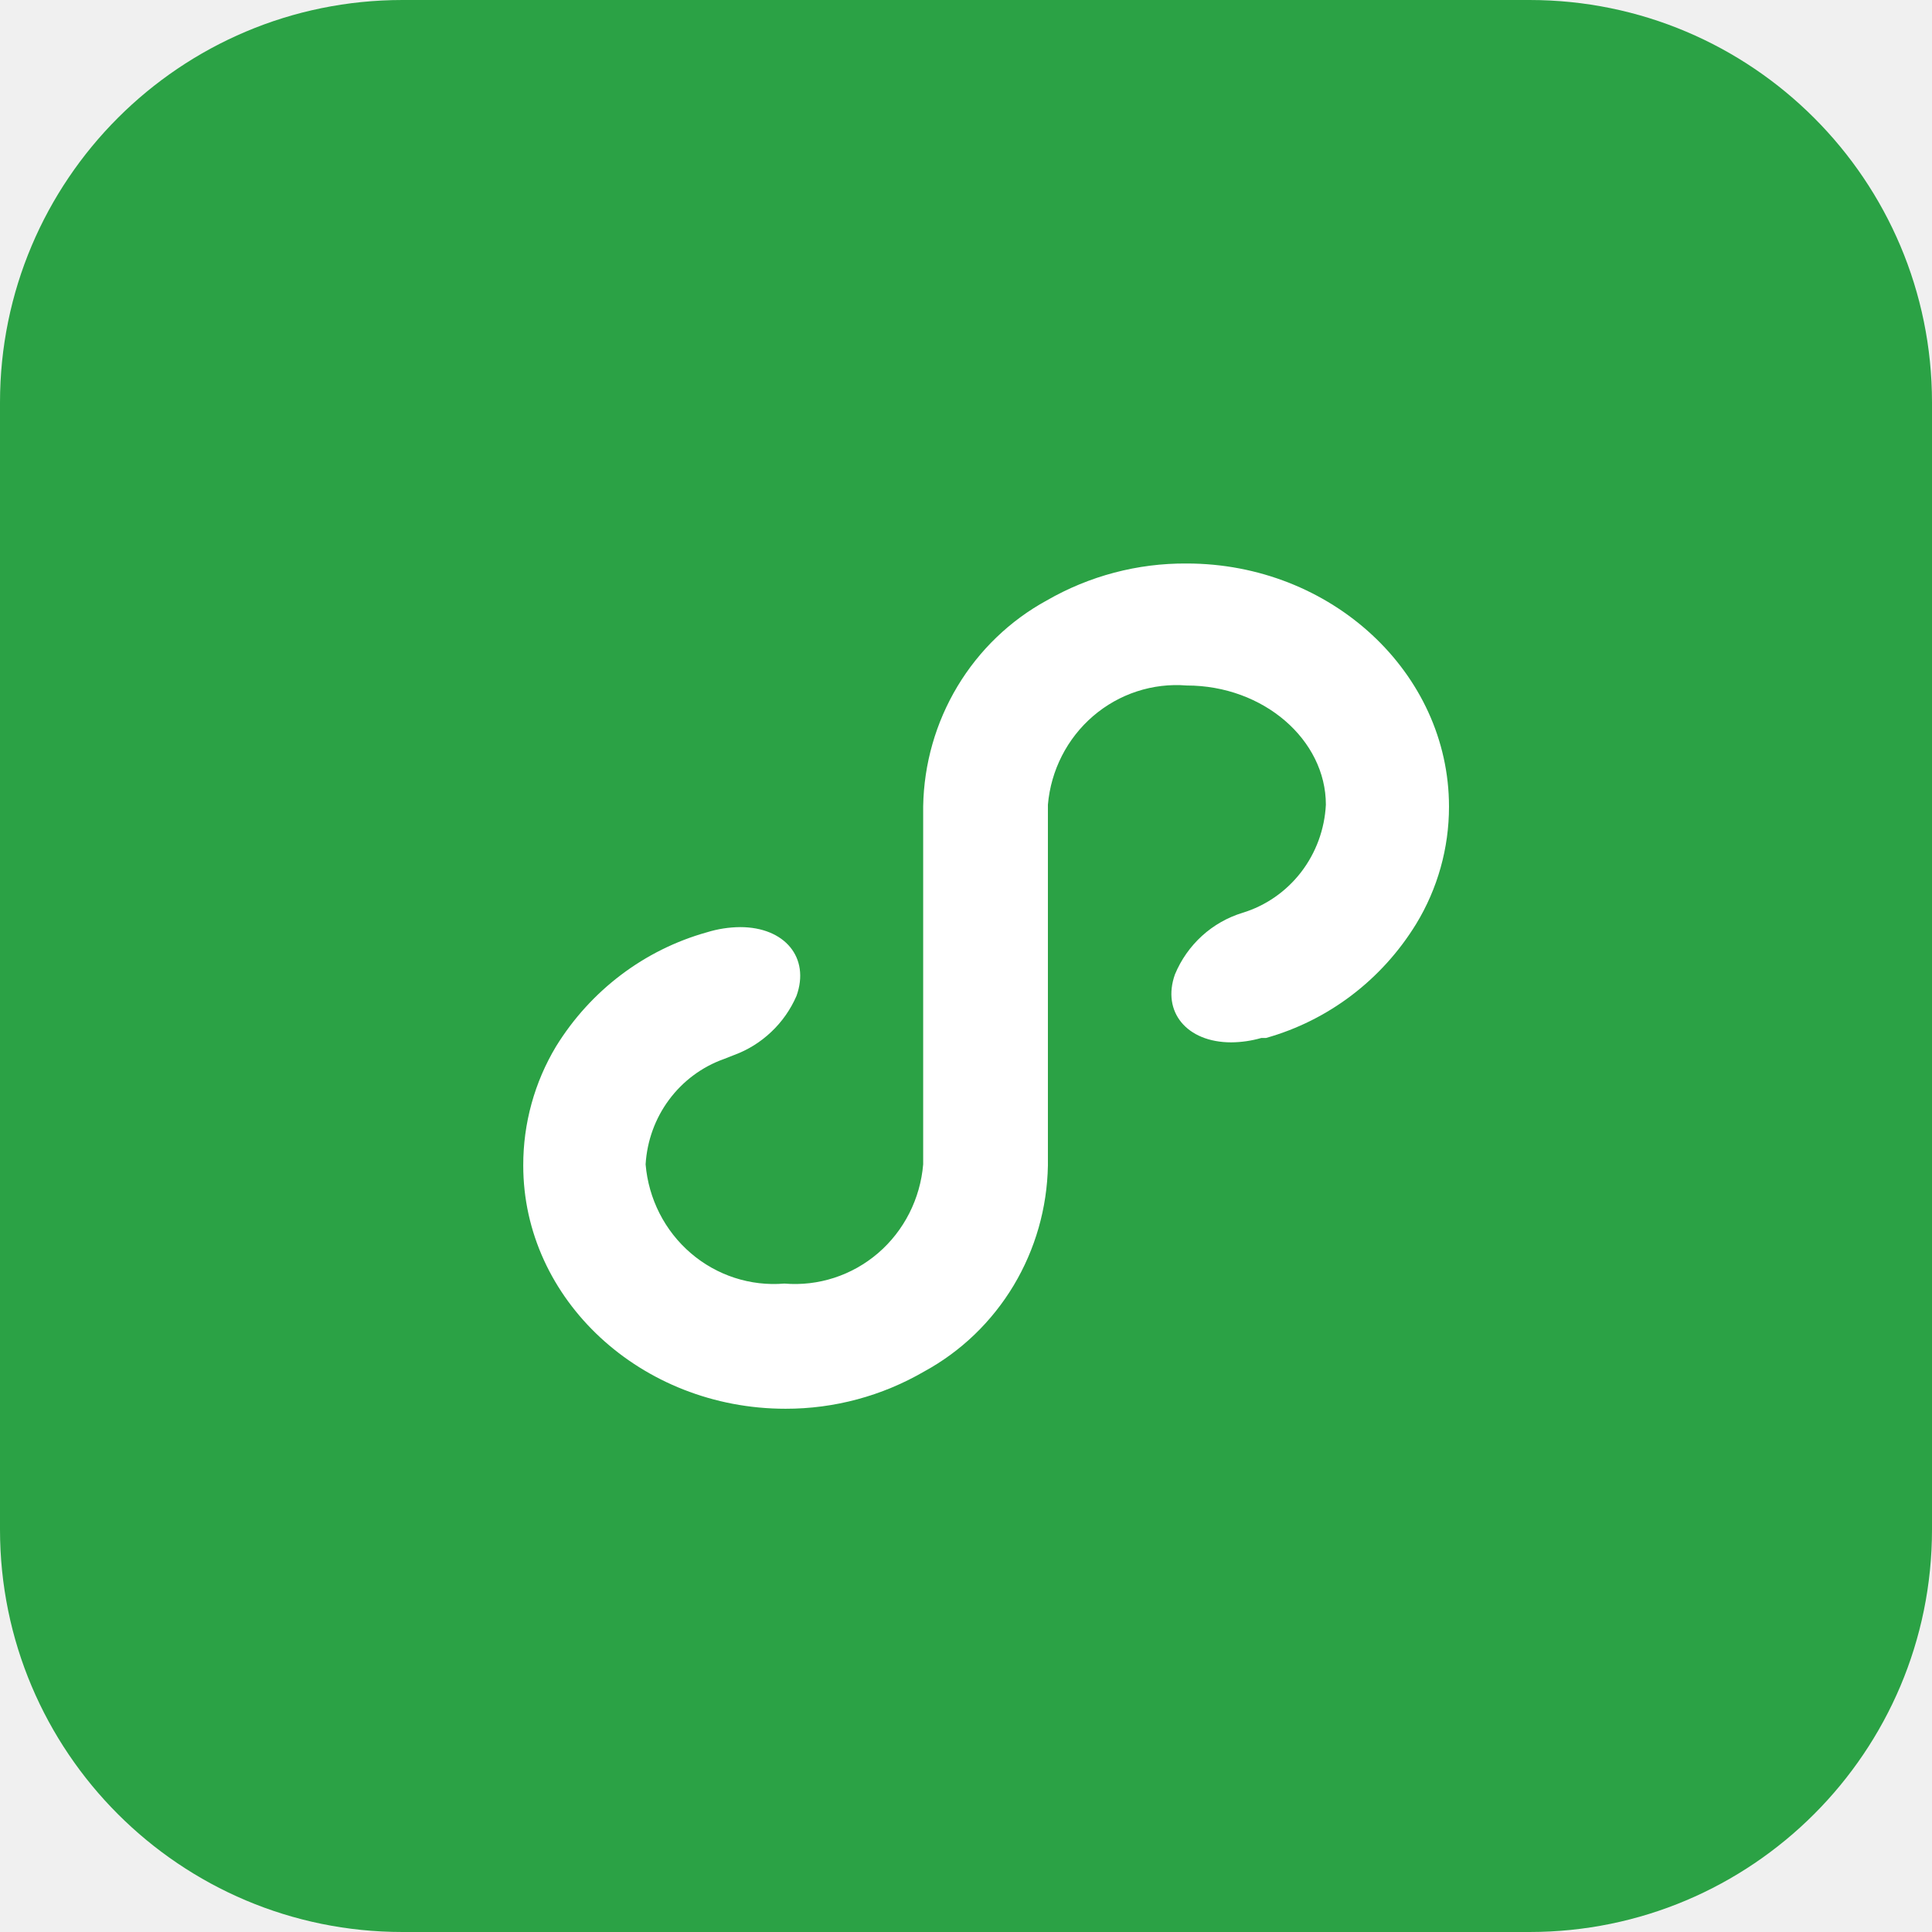
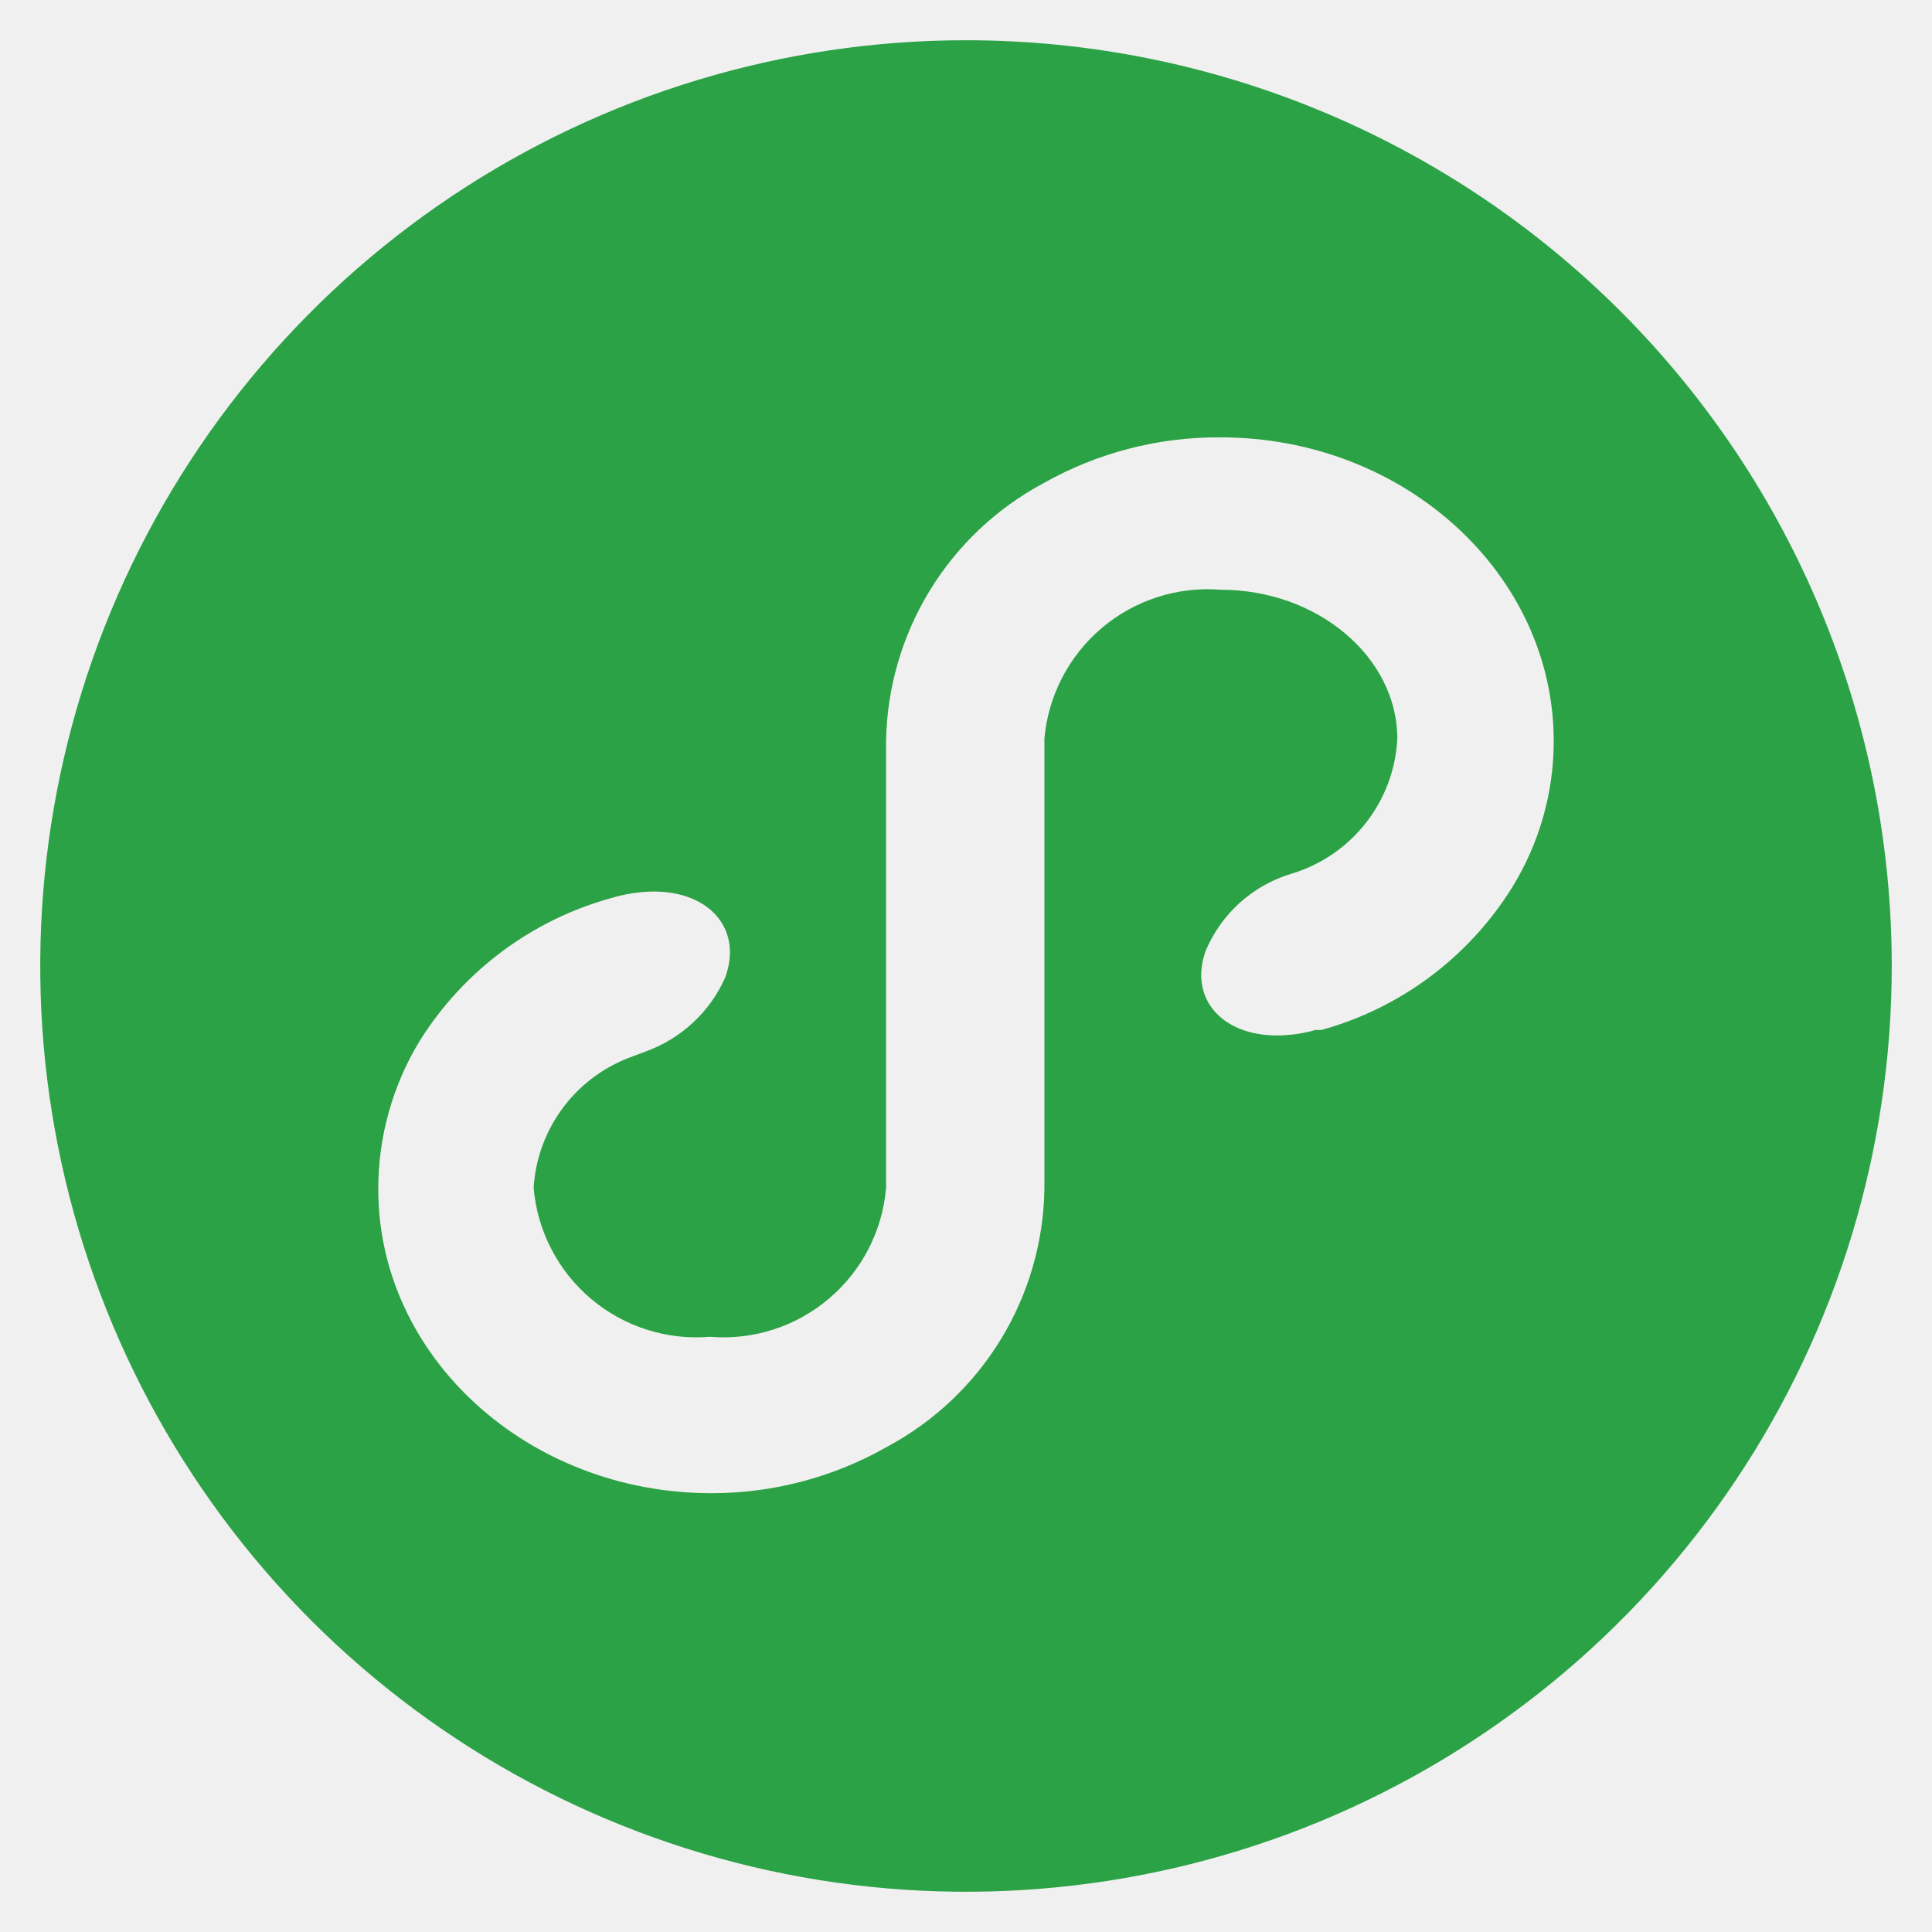
- <svg xmlns="http://www.w3.org/2000/svg" width="48" height="48" viewBox="0 0 48 48" fill="none">
-   <g id="pltfm_icon">
-     <rect width="48" height="48" rx="10" fill="#2BA245" />
-     <path id="Vector" d="M35.184 22.955C34.334 24.341 33.003 25.353 31.454 25.788H31.338C31.094 25.858 30.843 25.895 30.59 25.897C29.483 25.897 28.861 25.137 29.191 24.209C29.343 23.843 29.572 23.517 29.863 23.252C30.153 22.988 30.498 22.792 30.872 22.678C31.447 22.502 31.954 22.15 32.325 21.669C32.695 21.188 32.91 20.603 32.941 19.993C32.941 18.384 31.396 17.031 29.483 17.031C28.64 16.963 27.805 17.236 27.159 17.79C26.513 18.345 26.109 19.137 26.035 19.993V28.958C26.016 30.011 25.722 31.039 25.183 31.938C24.643 32.837 23.878 33.574 22.965 34.072C21.916 34.682 20.727 35.002 19.517 35C15.924 35 13 32.285 13 28.958C12.997 27.913 13.28 26.887 13.816 25.996C14.673 24.608 16.01 23.596 17.565 23.162C17.833 23.079 18.111 23.036 18.391 23.034C19.498 23.034 20.129 23.794 19.789 24.742C19.642 25.081 19.428 25.387 19.16 25.639C18.893 25.892 18.579 26.087 18.235 26.213L17.983 26.312C17.442 26.505 16.968 26.857 16.623 27.322C16.277 27.787 16.075 28.346 16.04 28.928C16.112 29.785 16.515 30.579 17.162 31.134C17.808 31.689 18.645 31.961 19.488 31.89C20.332 31.961 21.168 31.689 21.815 31.134C22.461 30.579 22.864 29.785 22.936 28.928V20.033C22.954 18.98 23.248 17.951 23.788 17.052C24.328 16.153 25.093 15.417 26.006 14.918C27.065 14.308 28.265 13.991 29.483 14C33.076 14 36 16.715 36 20.042C36 21.072 35.717 22.08 35.184 22.955Z" fill="white" />
+ <svg xmlns="http://www.w3.org/2000/svg" width="24" height="24" viewBox="0 0 24 24" fill="none">
+   <g clip-path="url(#clip0_67_2785)">
+     <path d="M12 0.5C9.726 0.5 7.502 1.174 5.611 2.438C3.72 3.702 2.246 5.498 1.375 7.599C0.505 9.7 0.277 12.013 0.721 14.243C1.165 16.474 2.26 18.523 3.868 20.132C5.477 21.74 7.526 22.835 9.756 23.279C11.987 23.723 14.3 23.495 16.401 22.625C18.502 21.754 20.298 20.28 21.562 18.389C22.826 16.498 23.5 14.274 23.5 12C23.5 8.95 22.288 6.025 20.132 3.868C17.975 1.712 15.05 0.5 12 0.5ZM18.783 11.026C18.243 11.892 17.398 12.523 16.415 12.795H16.341C16.186 12.839 16.027 12.862 15.866 12.863C15.163 12.863 14.769 12.389 14.978 11.809C15.075 11.581 15.22 11.377 15.405 11.211C15.589 11.046 15.808 10.924 16.045 10.853C16.41 10.743 16.732 10.523 16.967 10.223C17.203 9.922 17.339 9.557 17.358 9.176C17.358 8.171 16.378 7.326 15.163 7.326C14.628 7.283 14.098 7.454 13.688 7.8C13.278 8.147 13.021 8.641 12.974 9.176V14.775C12.963 15.432 12.776 16.075 12.434 16.636C12.091 17.198 11.605 17.658 11.026 17.969C10.359 18.35 9.605 18.55 8.837 18.549C6.555 18.549 4.699 16.853 4.699 14.775C4.697 14.122 4.877 13.482 5.217 12.925C5.761 12.058 6.61 11.426 7.597 11.155C7.767 11.104 7.944 11.076 8.121 11.075C8.824 11.075 9.225 11.55 9.009 12.142C8.916 12.354 8.78 12.544 8.61 12.702C8.441 12.86 8.241 12.982 8.023 13.061L7.862 13.122C7.519 13.243 7.219 13.462 6.999 13.753C6.78 14.044 6.651 14.393 6.629 14.756C6.675 15.292 6.931 15.787 7.341 16.134C7.752 16.481 8.283 16.651 8.818 16.606C9.354 16.651 9.885 16.481 10.295 16.134C10.706 15.787 10.962 15.292 11.007 14.756V9.201C11.019 8.543 11.206 7.9 11.548 7.339C11.89 6.778 12.376 6.318 12.956 6.006C13.629 5.625 14.39 5.427 15.163 5.433C17.445 5.433 19.301 7.129 19.301 9.207C19.301 9.849 19.121 10.479 18.783 11.026Z" fill="#2BA245" />
  </g>
+   <defs>
+     <clipPath id="clip0_67_2785">
+       <rect width="24" height="24" fill="white" />
+     </clipPath>
+   </defs>
</svg>
